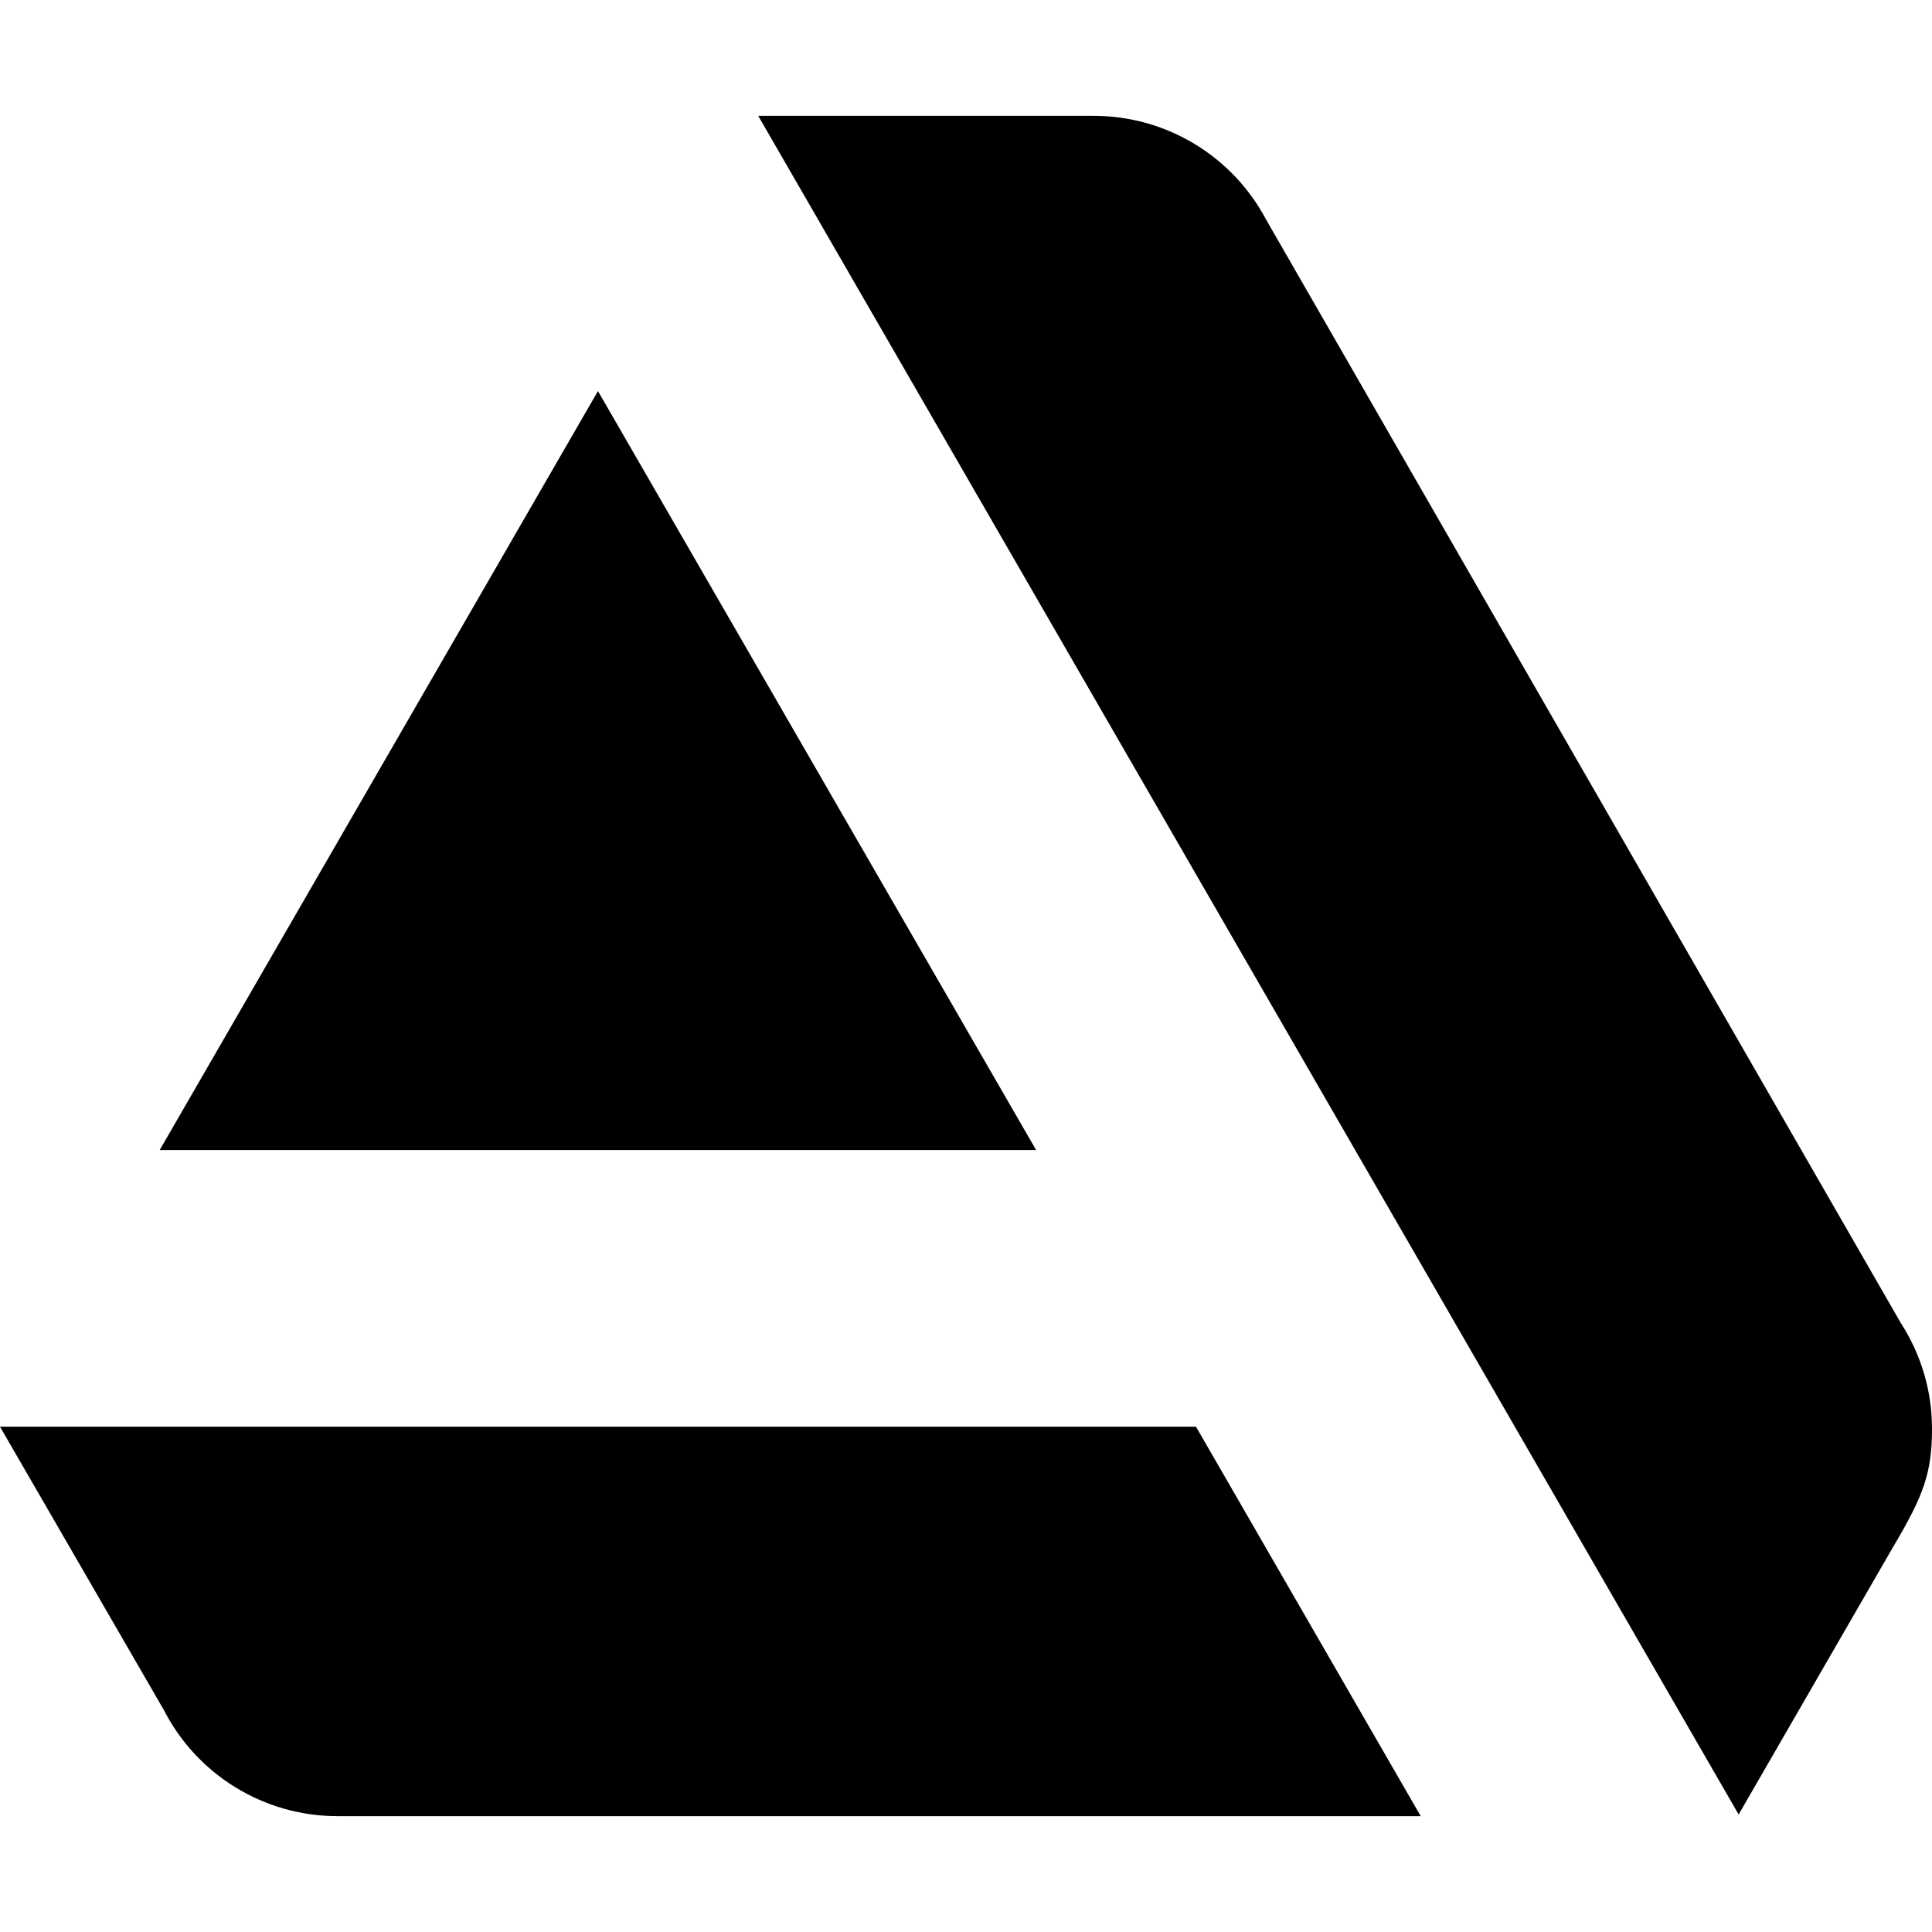
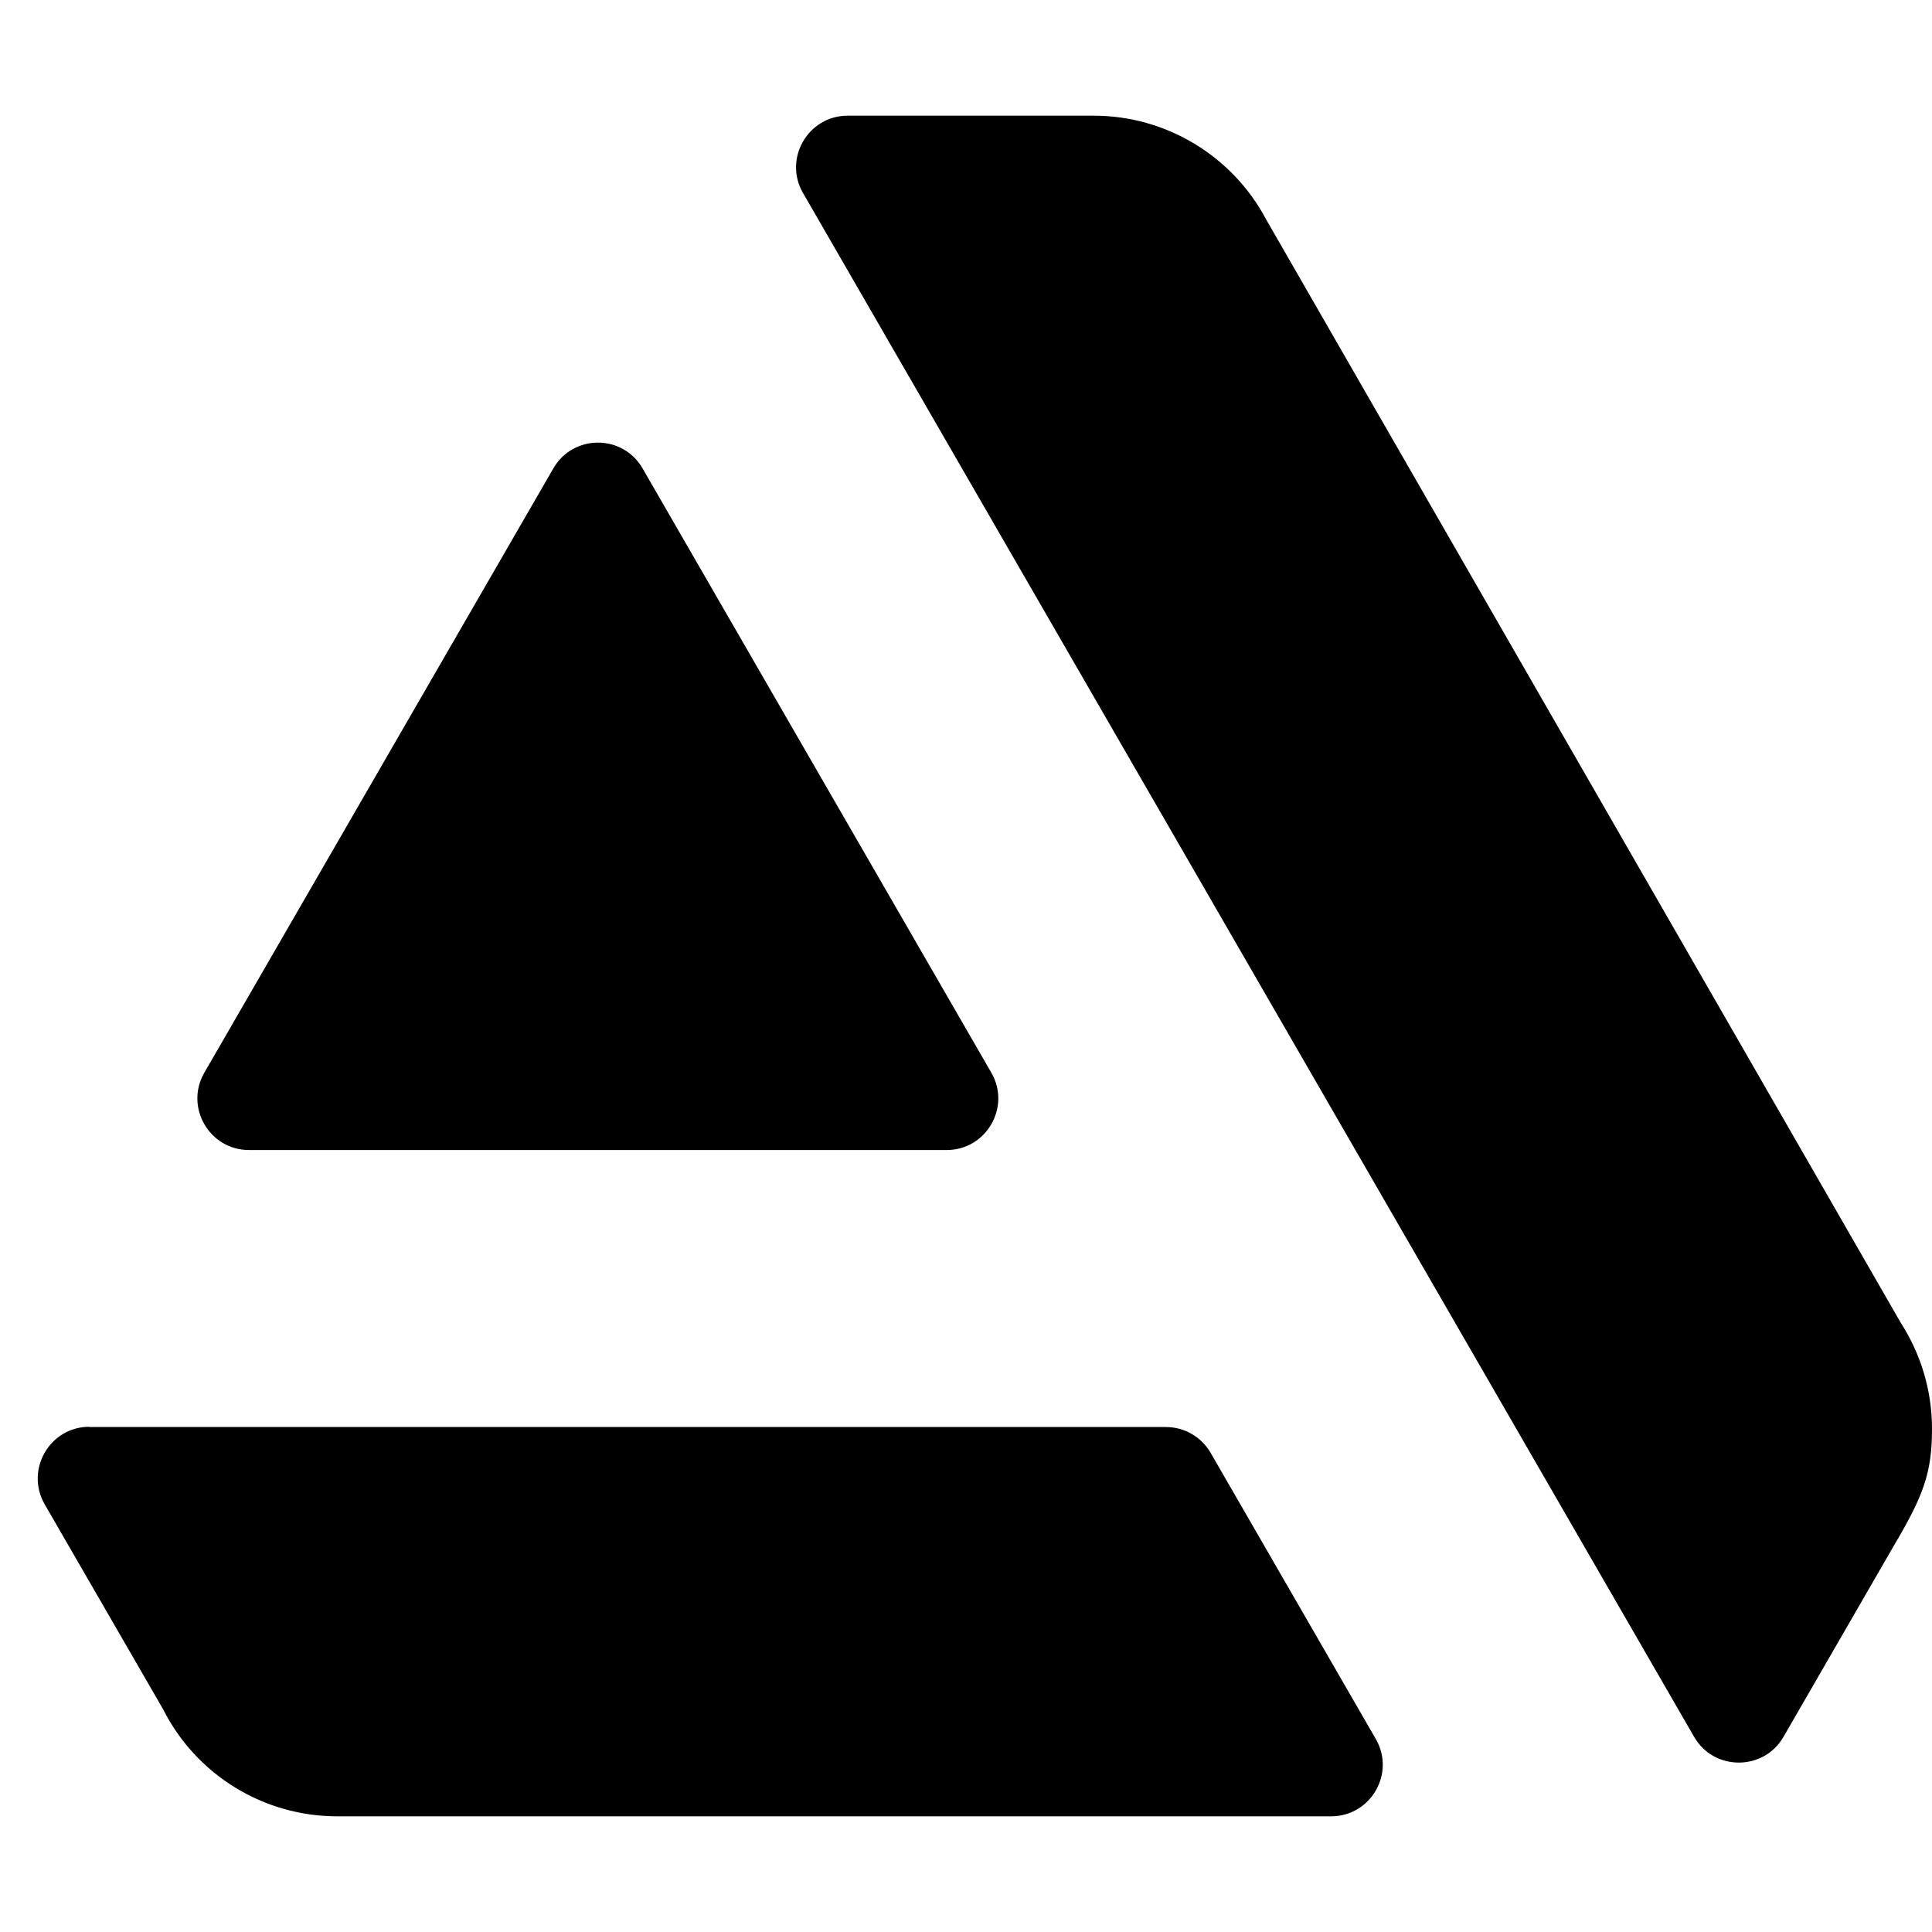
- <svg xmlns="http://www.w3.org/2000/svg" fill="#000000" width="800px" height="800px" viewBox="0 0 24 24" role="img">
-   <path d="M0 17.723l2.027 3.505h.001a2.424 2.424 0 0 0 2.164 1.333h13.457l-2.792-4.838H0zm24 .025c0-.484-.143-.935-.388-1.314L15.728 2.728a2.424 2.424 0 0 0-2.142-1.289H9.419L21.598 22.54l1.92-3.325c.378-.637.482-.919.482-1.467zm-11.129-3.462L7.428 4.858l-5.444 9.428h10.887z" />
+ <svg xmlns="http://www.w3.org/2000/svg" version="1.1" id="Layer_1" x="0px" y="0px" viewBox="0 0 800 800" style="enable-background:new 0 0 800 800;" xml:space="preserve">
+   <path d="M37,590.8c-16.4,0-26.7,17.8-18.5,32.1l49,84.8h0c13.7,27.2,41.6,44.4,72.1,44.4h411.6c16.4,0,26.7-17.8,18.5-32  l-68.4-118.5c-3.8-6.6-10.9-10.7-18.5-10.7H37z M800,591.6c0-16.1-4.8-31.2-12.9-43.8L524.3,90.9c-14-26.4-41.5-43-71.4-43H351  c-16.4,0-26.7,17.8-18.5,32l369,639.3c8.2,14.2,28.8,14.2,37,0l45.5-78.8C796.5,619.3,800,609.9,800,591.6L800,591.6z M229.1,194  L84.6,444.2c-8.2,14.2,2.1,32,18.5,32H392c16.4,0,26.7-17.8,18.5-32L266.1,194C257.9,179.7,237.3,179.7,229.1,194z" />
</svg>
